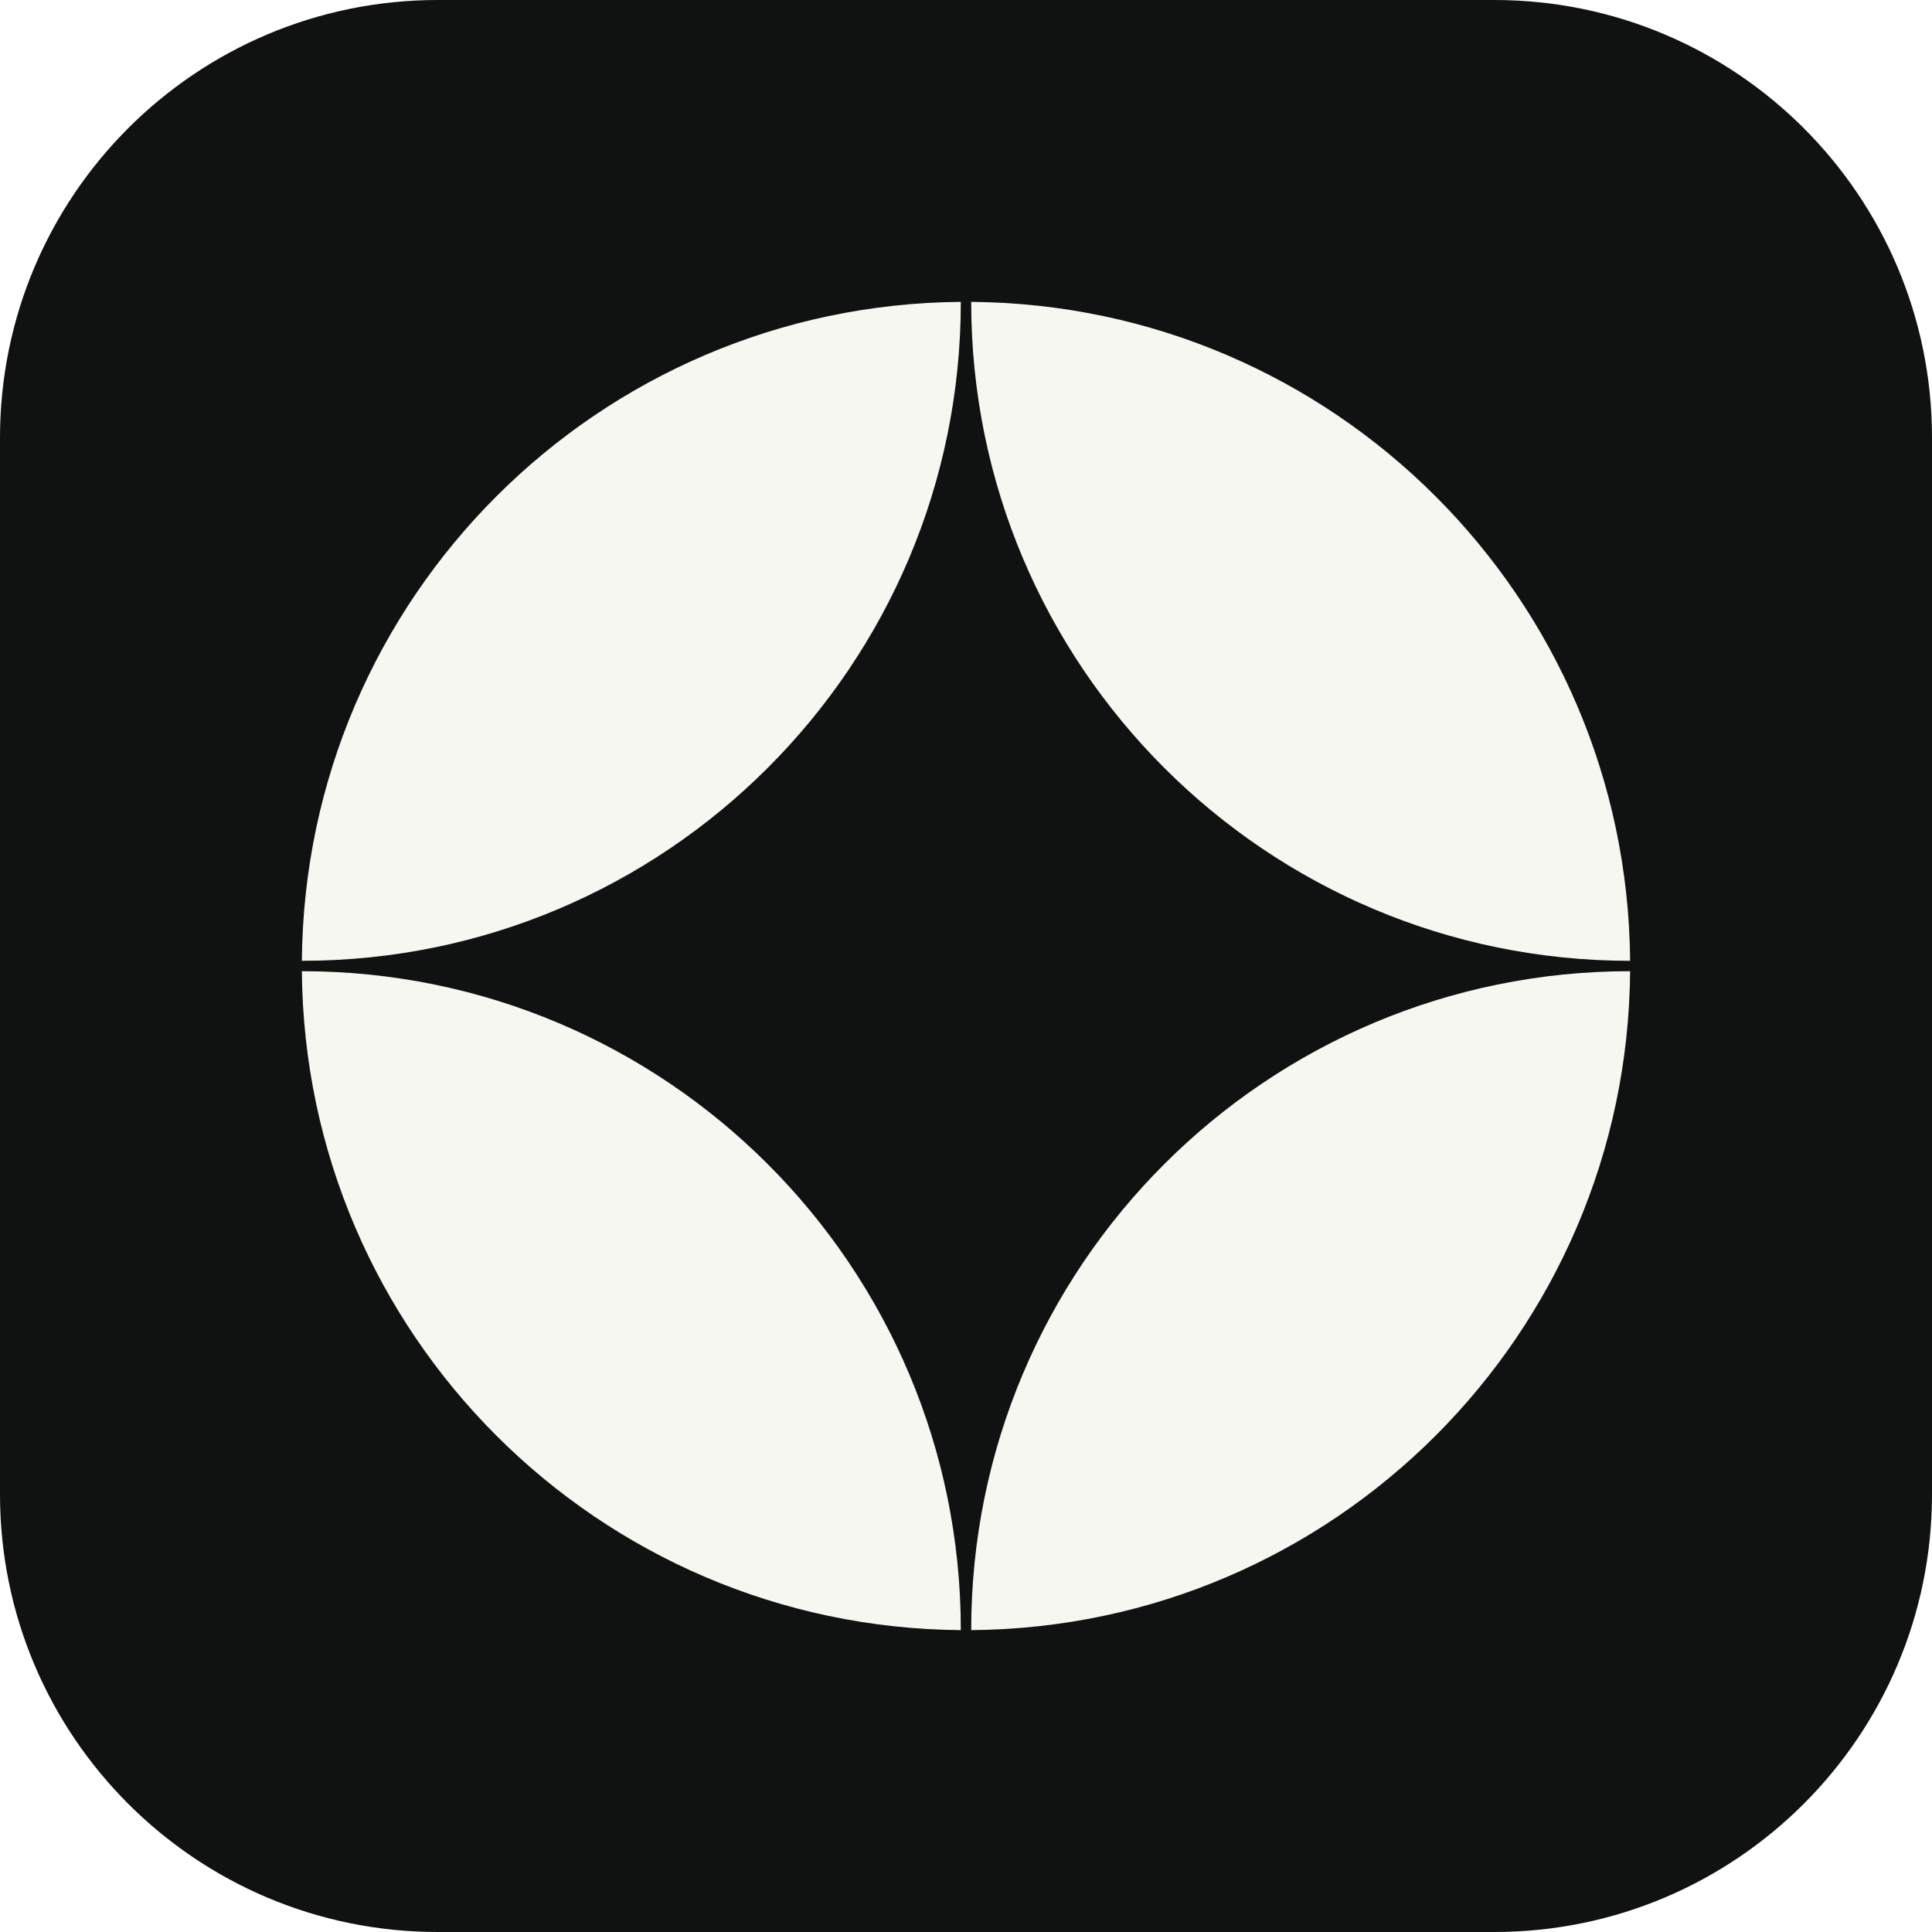
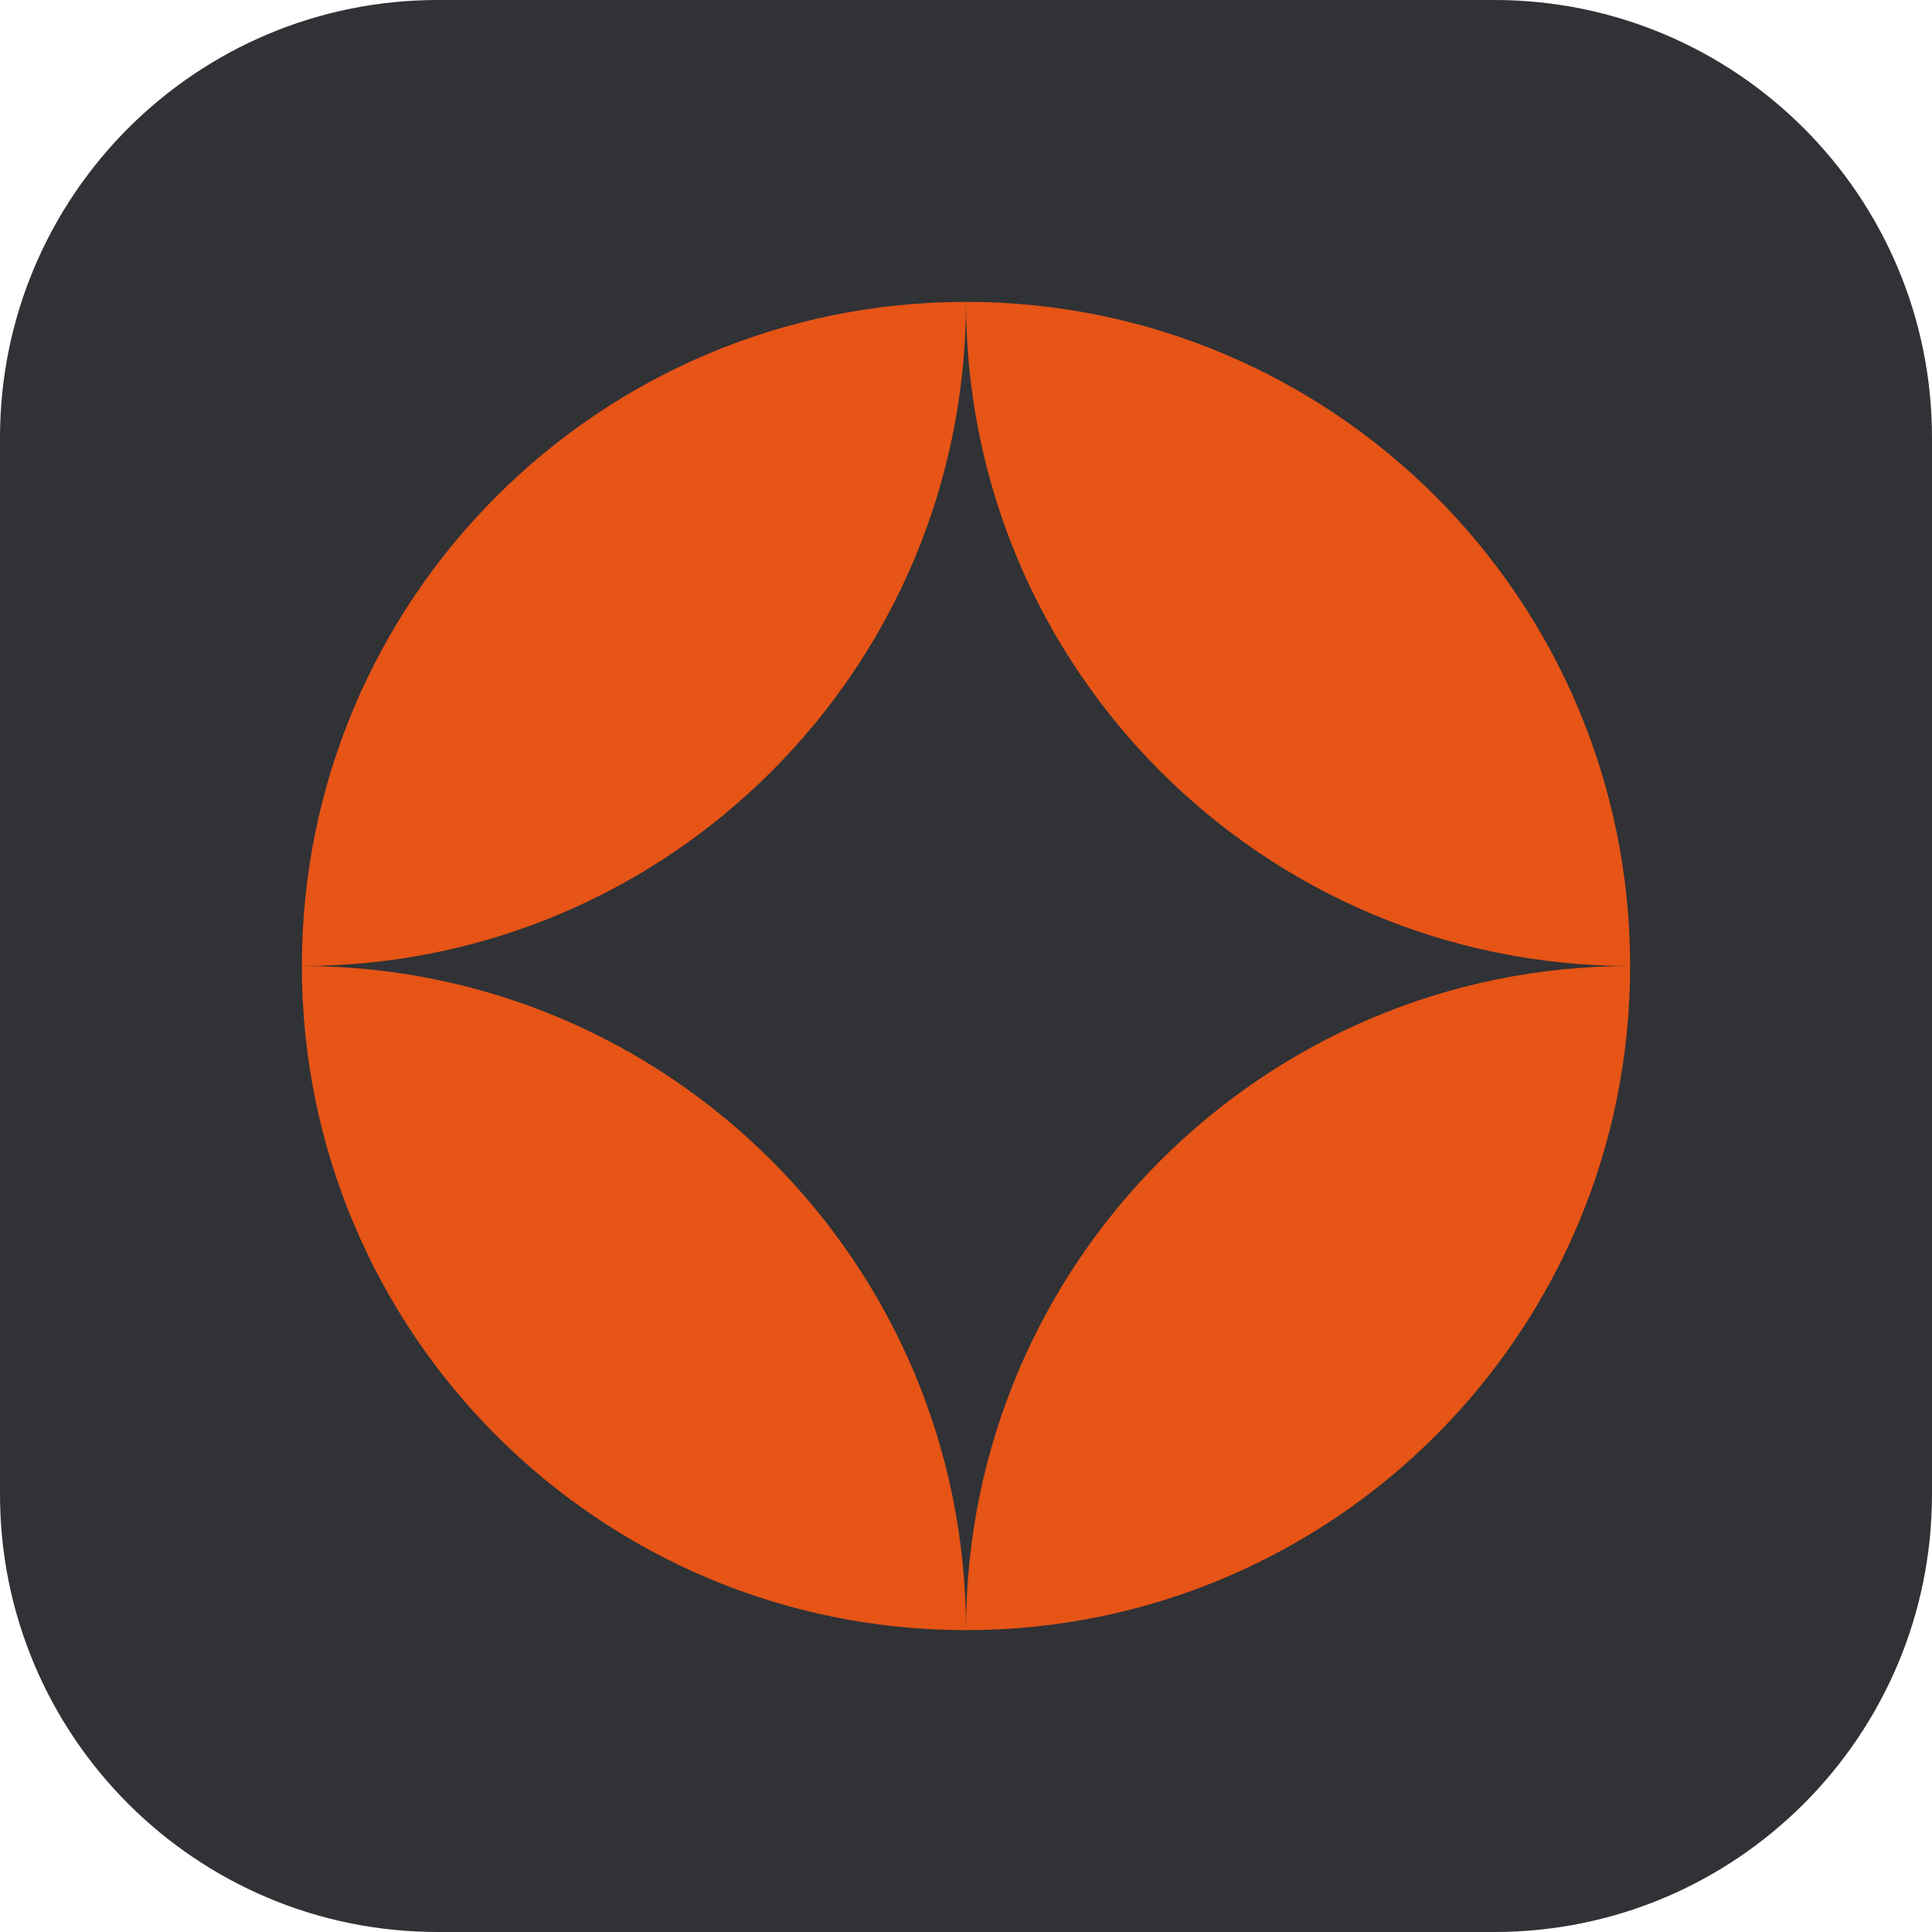
<svg xmlns="http://www.w3.org/2000/svg" viewBox="0 0 256 256">
-   <rect width="256" height="256" rx="58" fill="#101211" />
-   <g fill="#f5f7f0" transform="translate(40 40) scale(.6875)">
-     <path d="M127 0 A128 128 0 0 0 0 127 A127 127 0 0 0 127 0Z" />
-     <path d="M127 0 A128 128 0 0 0 0 127 A127 127 0 0 0 127 0Z" transform="rotate(90 128 128)" />
-     <path d="M127 0 A128 128 0 0 0 0 127 A127 127 0 0 0 127 0Z" transform="rotate(180 128 128)" />
-     <path d="M127 0 A128 128 0 0 0 0 127 A127 127 0 0 0 127 0Z" transform="rotate(270 128 128)" />
+   <rect width="256" height="256" rx="58" fill="#303236" />
+   <g fill="#e65416" transform="translate(40 40) scale(.6875)">
+     <path d="M128 0 A128 128 0 0 0 0 128 A128 128 0 0 0 128 0Z" />
+     <path d="M128 0 A128 128 0 0 0 0 128 A128 128 0 0 0 128 0Z" transform="rotate(90 128 128)" />
+     <path d="M128 0 A128 128 0 0 0 0 128 A128 128 0 0 0 128 0Z" transform="rotate(180 128 128)" />
+     <path d="M128 0 A128 128 0 0 0 0 128 A128 128 0 0 0 128 0Z" transform="rotate(270 128 128)" />
  </g>
</svg>
